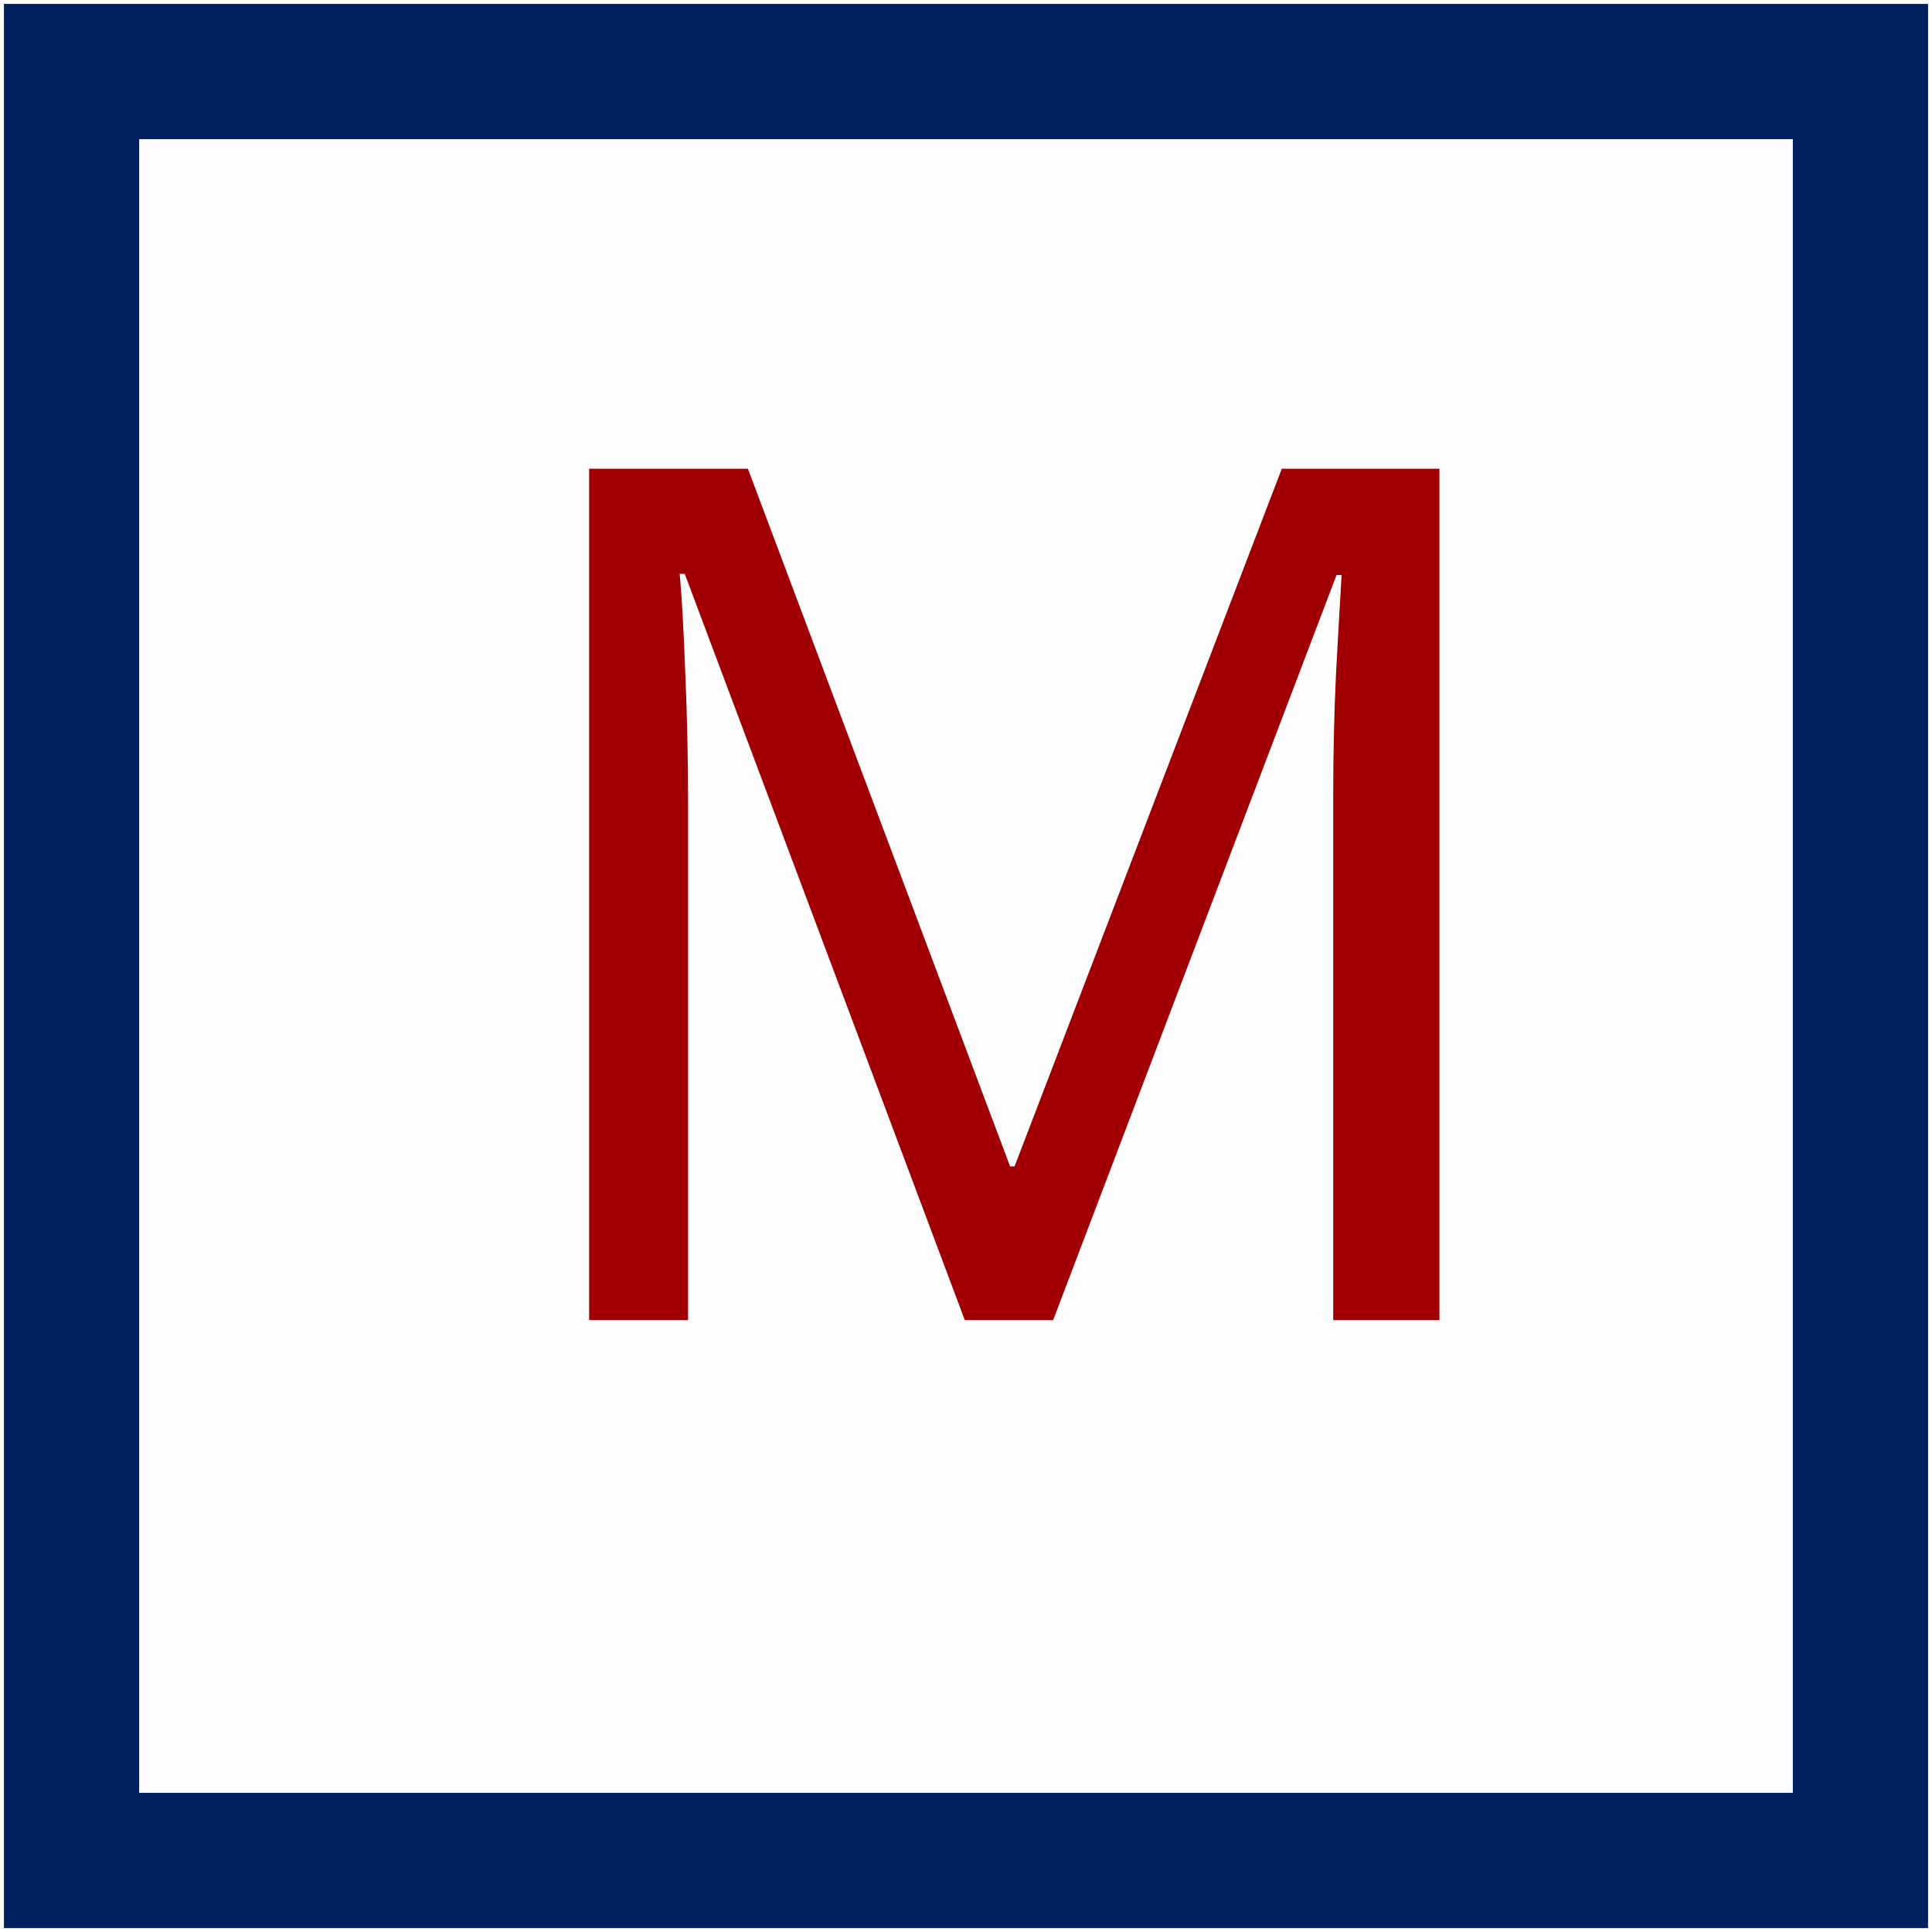
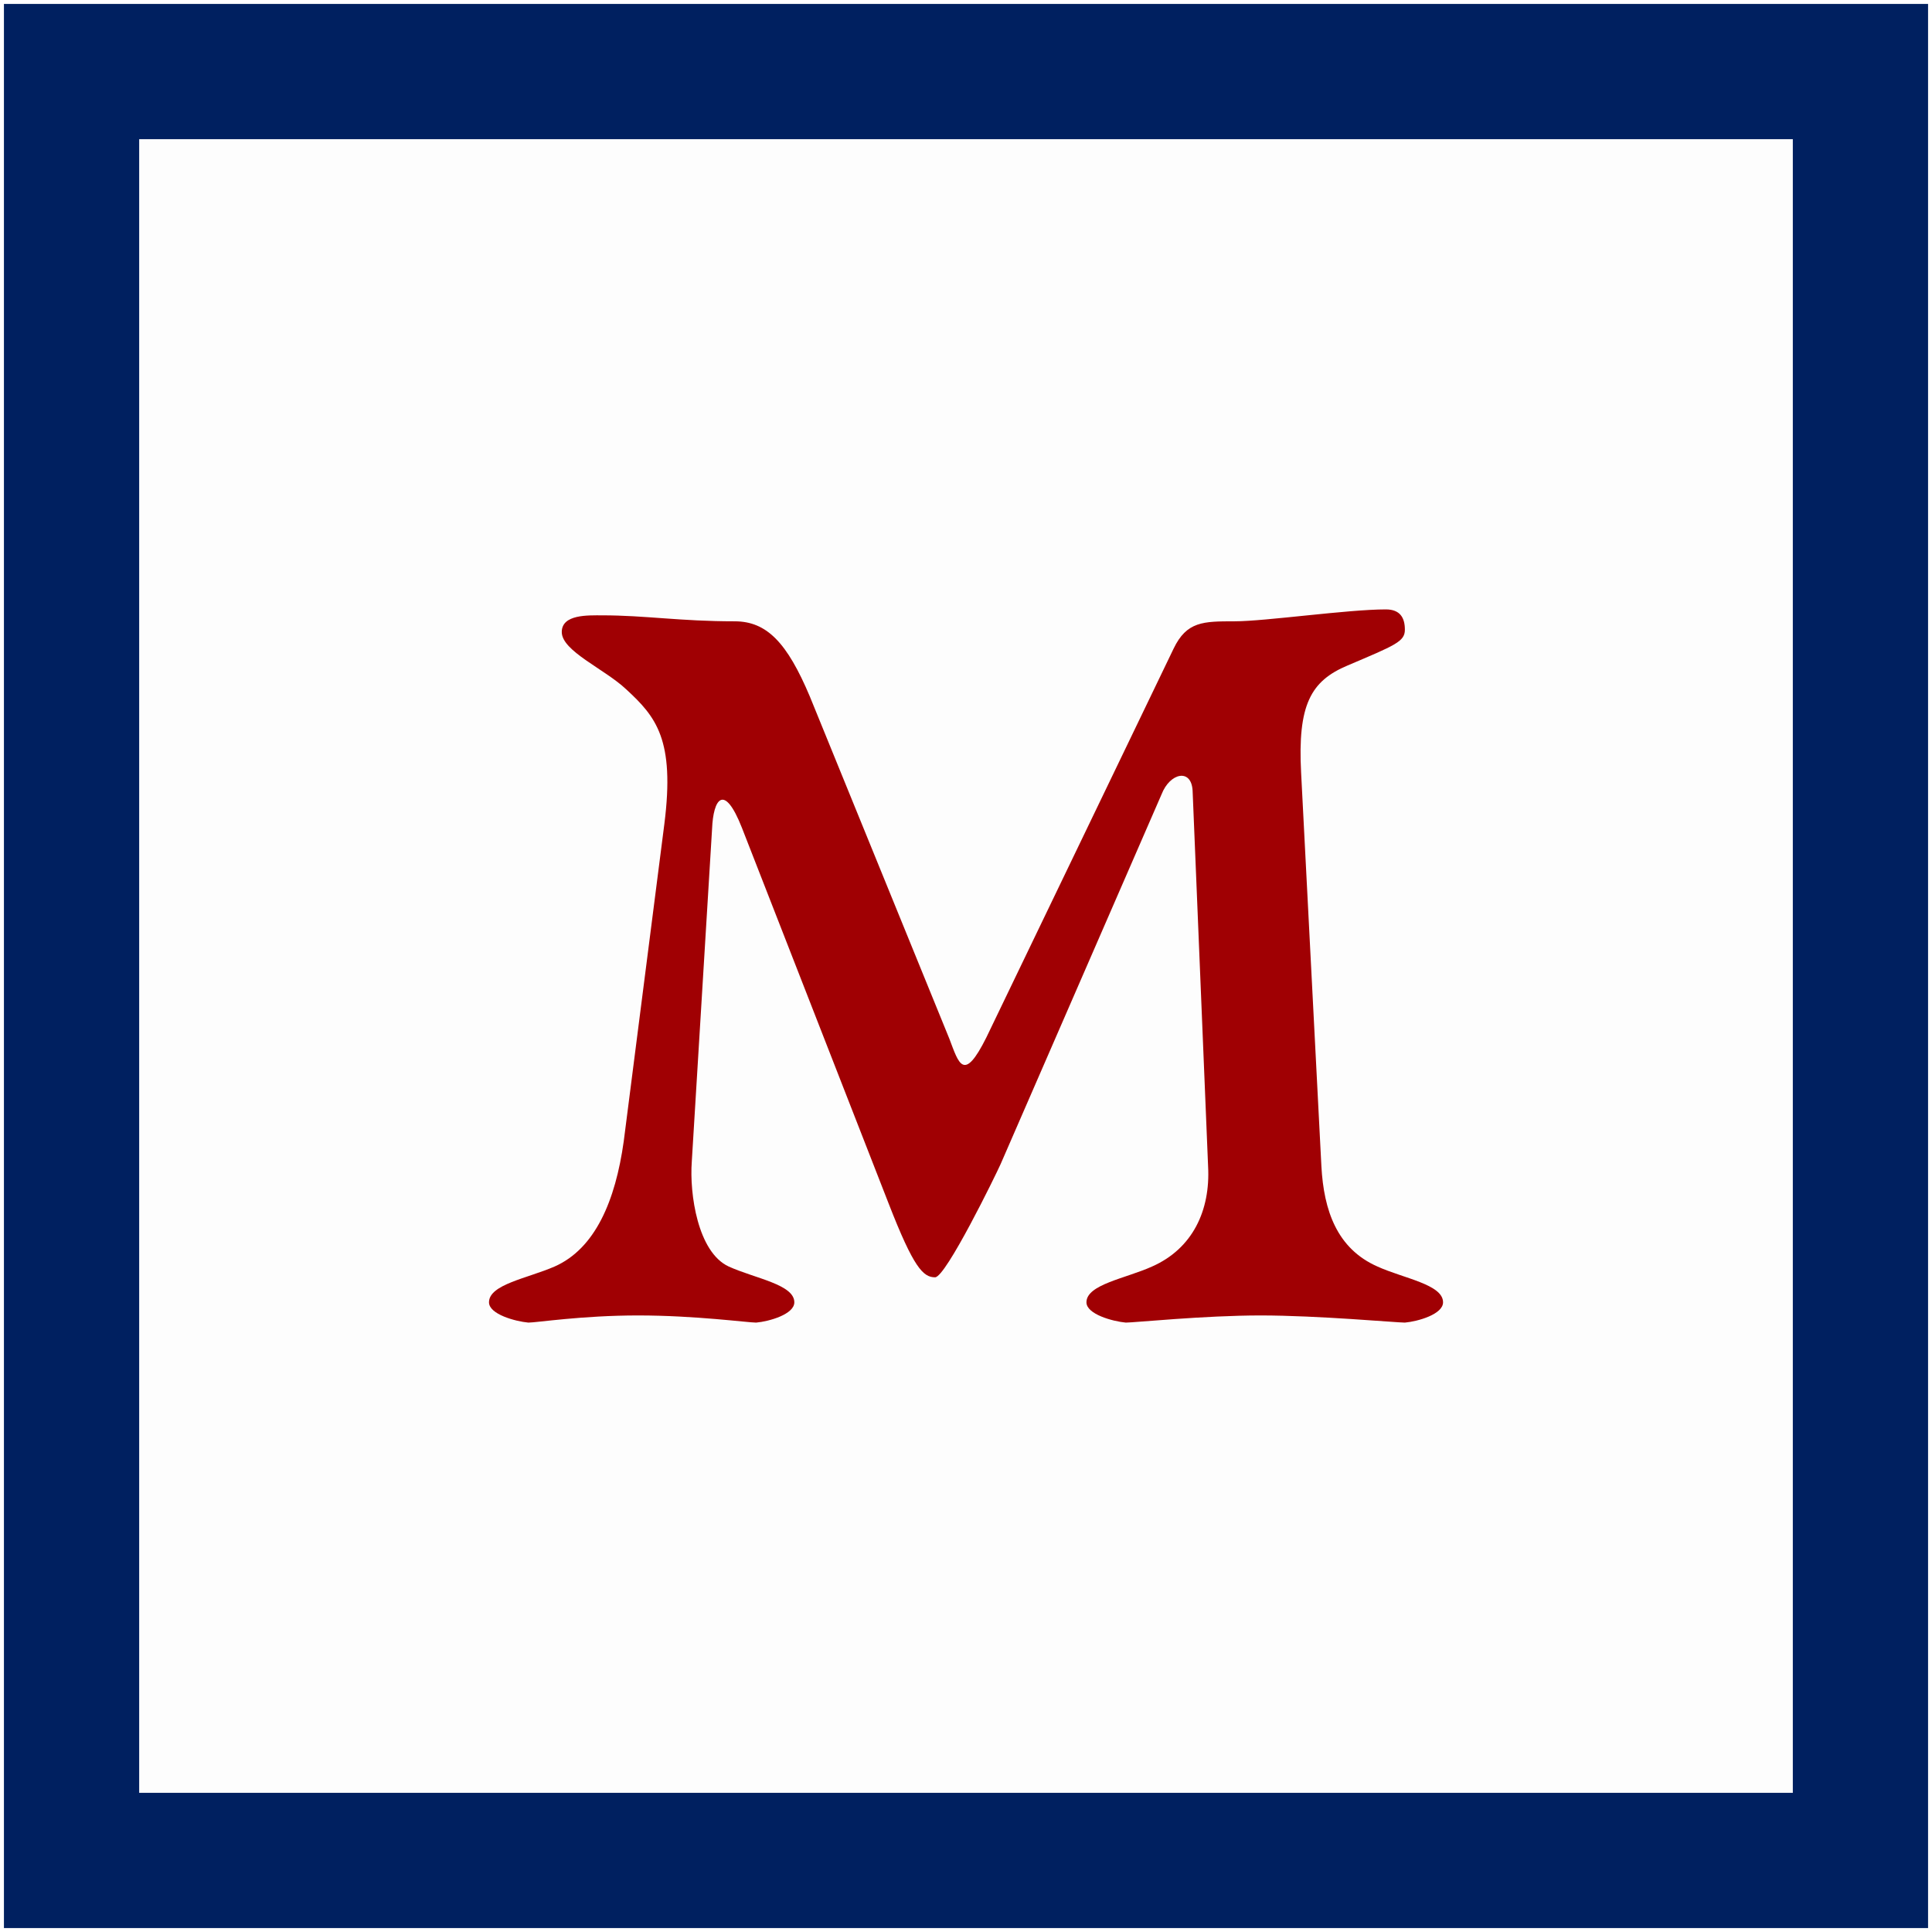
<svg xmlns="http://www.w3.org/2000/svg" width="54px" height="54px" viewBox="0 0 54 54" version="1.1" id="svg9">
  <defs id="defs13" />
  <g id="Page-1" stroke="none" stroke-width="1" fill="none" fill-rule="evenodd">
    <g id="logo-mobile">
      <rect style="fill:#fdfdfd;fill-opacity:1;stroke:none;stroke-width:3.78;stroke-opacity:1" id="rect838" width="50" height="50" x="2" y="2" />
      <rect id="Rectangle-6" stroke="#E5261F" stroke-width="4" fill-rule="nonzero" x="2" y="2" width="50" height="50" style="stroke:#002060;stroke-opacity:1;stroke-width:3.78;stroke-miterlimit:4;stroke-dasharray:none" />
      <g id="g918" transform="translate(-66.19333,-42.79698)" style="fill:#a00003;fill-opacity:1">
-         <text xml:space="preserve" style="font-style:normal;font-variant:normal;font-weight:normal;font-stretch:normal;font-size:33.333px;line-height:1.25;font-family:'EB Garamond';-inkscape-font-specification:'EB Garamond, Normal';font-variant-ligatures:normal;font-variant-caps:normal;font-variant-numeric:normal;font-variant-east-asian:normal;letter-spacing:0px;word-spacing:0px;fill:#a00003;fill-opacity:1;stroke:none;stroke-width:0.5;stroke-miterlimit:4;stroke-dasharray:none;stroke-opacity:1" x="79.427" y="79.697" id="text18">
-           <tspan id="tspan22" style="font-style:normal;font-variant:normal;font-weight:normal;font-stretch:normal;font-size:33.333px;font-family:'EB Garamond';-inkscape-font-specification:'EB Garamond, Normal';font-variant-ligatures:normal;font-variant-caps:normal;font-variant-numeric:normal;font-variant-east-asian:normal;fill:#a00003;fill-opacity:1;stroke:none;stroke-width:0.5;stroke-miterlimit:4;stroke-dasharray:none;stroke-opacity:1" x="79.427" y="79.697">M</tspan>
-         </text>
+         <g aria-label="M" id="text18" style="font-style:normal;font-variant:normal;font-weight:normal;font-stretch:normal;font-size:33.333px;line-height:1.25;font-family:'EB Garamond';-inkscape-font-specification:'EB Garamond, Normal';font-variant-ligatures:normal;font-variant-caps:normal;font-variant-numeric:normal;font-variant-east-asian:normal;letter-spacing:0px;word-spacing:0px;fill:#a00003;fill-opacity:1;stroke:none;stroke-width:0.5;stroke-miterlimit:4;stroke-dasharray:none;stroke-opacity:1">
+           <path d="m 103.127,75.397 -0.567,-11 c -0.1,-1.9 0.267,-2.567 1.3,-3 1.333,-0.567 1.6,-0.667 1.6,-1 0,-0.333 -0.133,-0.567 -0.533,-0.567 -1.067,0 -3.367,0.333 -4.233,0.333 -0.867,0 -1.333,0 -1.7,0.767 l -5.233,10.867 c -0.633,1.267 -0.767,0.733 -1.033,0.033 l -3.9,-9.567 c -0.633,-1.5 -1.2,-2.1 -2.1,-2.1 -1.533,0 -2.5,-0.167 -3.7,-0.167 -0.4,0 -1.133,-0.033 -1.133,0.467 0,0.533 1.2,1.033 1.8,1.6 0.833,0.767 1.367,1.4 1.067,3.767 L 83.627,74.697 c -0.233,1.667 -0.8,3 -1.933,3.5 -0.767,0.333 -1.833,0.5 -1.833,1 0,0.333 0.733,0.533 1.1,0.567 0.233,0 1.5,-0.2 3.067,-0.2 1.6,0 3.067,0.2 3.3,0.2 0.367,-0.033 1.067,-0.233 1.067,-0.567 0,-0.5 -1.1,-0.667 -1.833,-1 -0.867,-0.4 -1.1,-2.033 -1.033,-2.933 l 0.567,-9.3 c 0.033,-0.833 0.333,-1.3 0.833,-0.033 l 4.1,10.5 c 0.7,1.8 0.967,2.067 1.3,2.067 0.3,0 1.7,-2.867 1.833,-3.167 L 98.66,64.997 c 0.233,-0.6 0.833,-0.733 0.867,-0.1 l 0.433,10.5 c 0.067,1.233 -0.433,2.3 -1.567,2.8 -0.733,0.333 -1.833,0.5 -1.833,1 0,0.333 0.733,0.533 1.1,0.567 0.233,0 2.2,-0.2 3.767,-0.2 1.6,0 3.8,0.2 4.033,0.2 0.367,-0.033 1.067,-0.233 1.067,-0.567 0,-0.5 -1.1,-0.667 -1.833,-1 -1.133,-0.5 -1.5,-1.567 -1.567,-2.8 z" style="font-style:normal;font-variant:normal;font-weight:normal;font-stretch:normal;font-size:33.333px;font-family:'EB Garamond';-inkscape-font-specification:'EB Garamond, Normal';font-variant-ligatures:normal;font-variant-caps:normal;font-variant-numeric:normal;font-variant-east-asian:normal;fill:#a00003;fill-opacity:1;stroke:none;stroke-width:0.5;stroke-miterlimit:4;stroke-dasharray:none;stroke-opacity:1" id="path837" />
+         </g>
      </g>
    </g>
  </g>
</svg>
